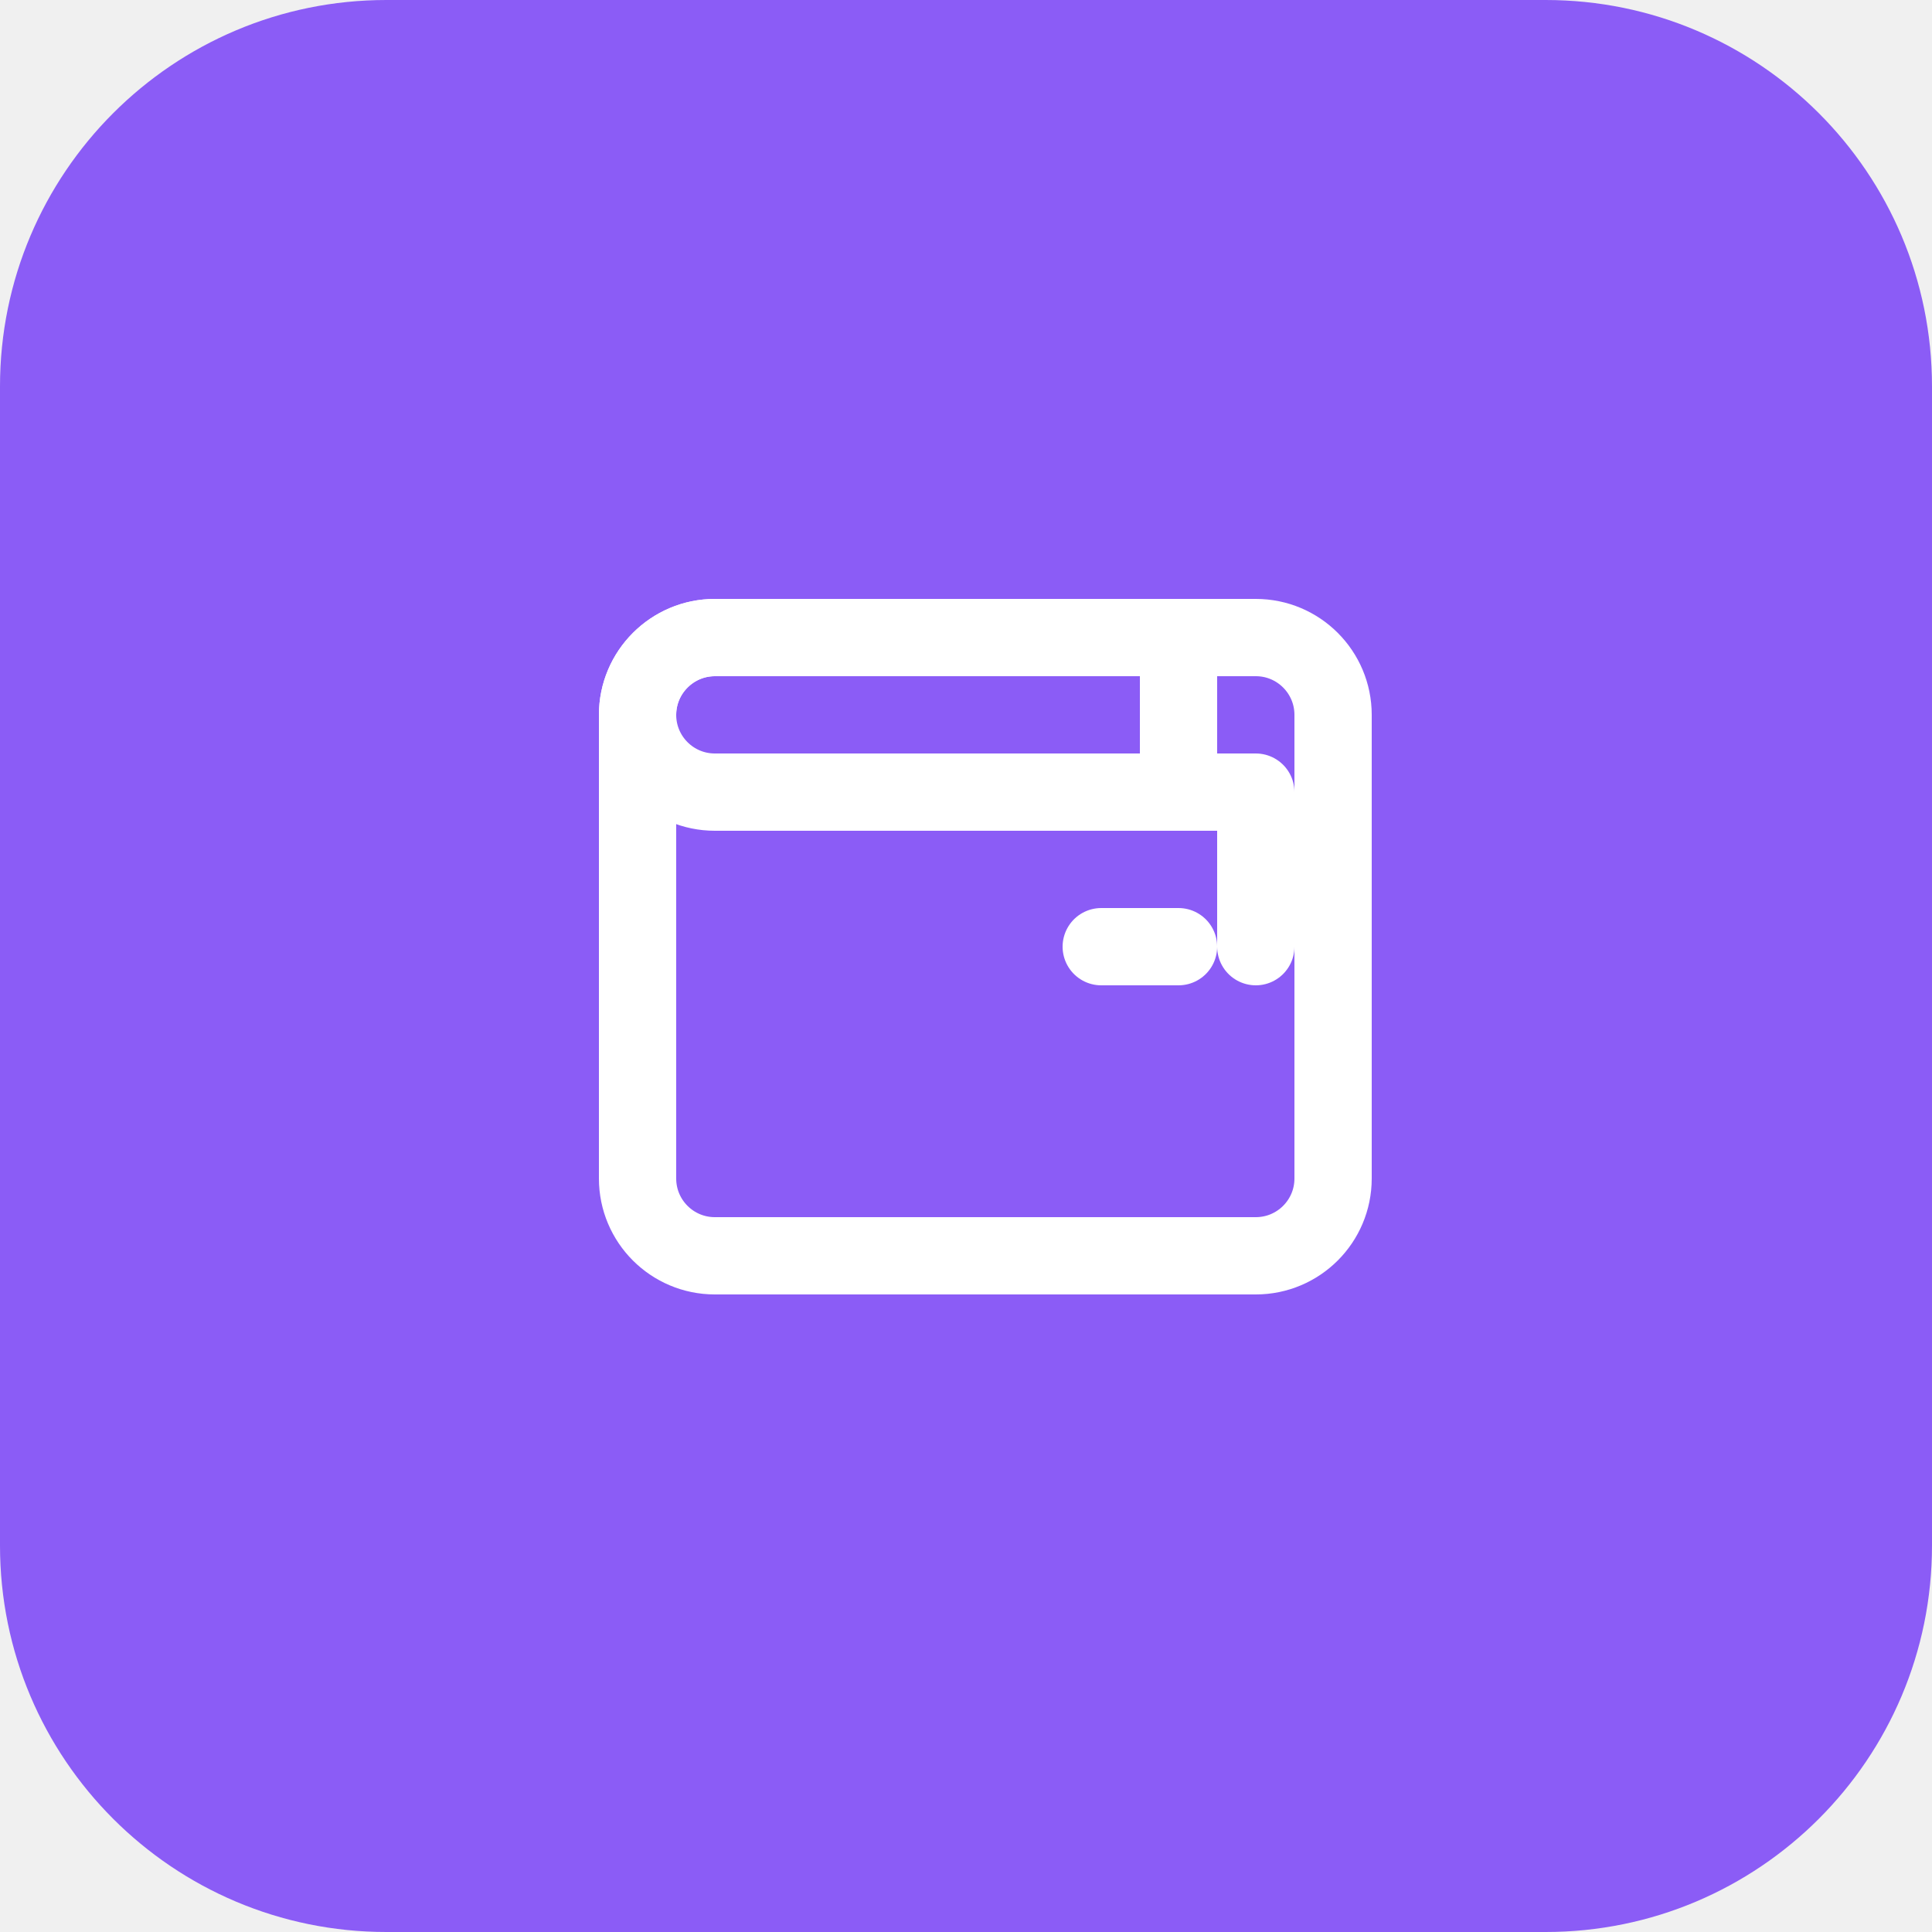
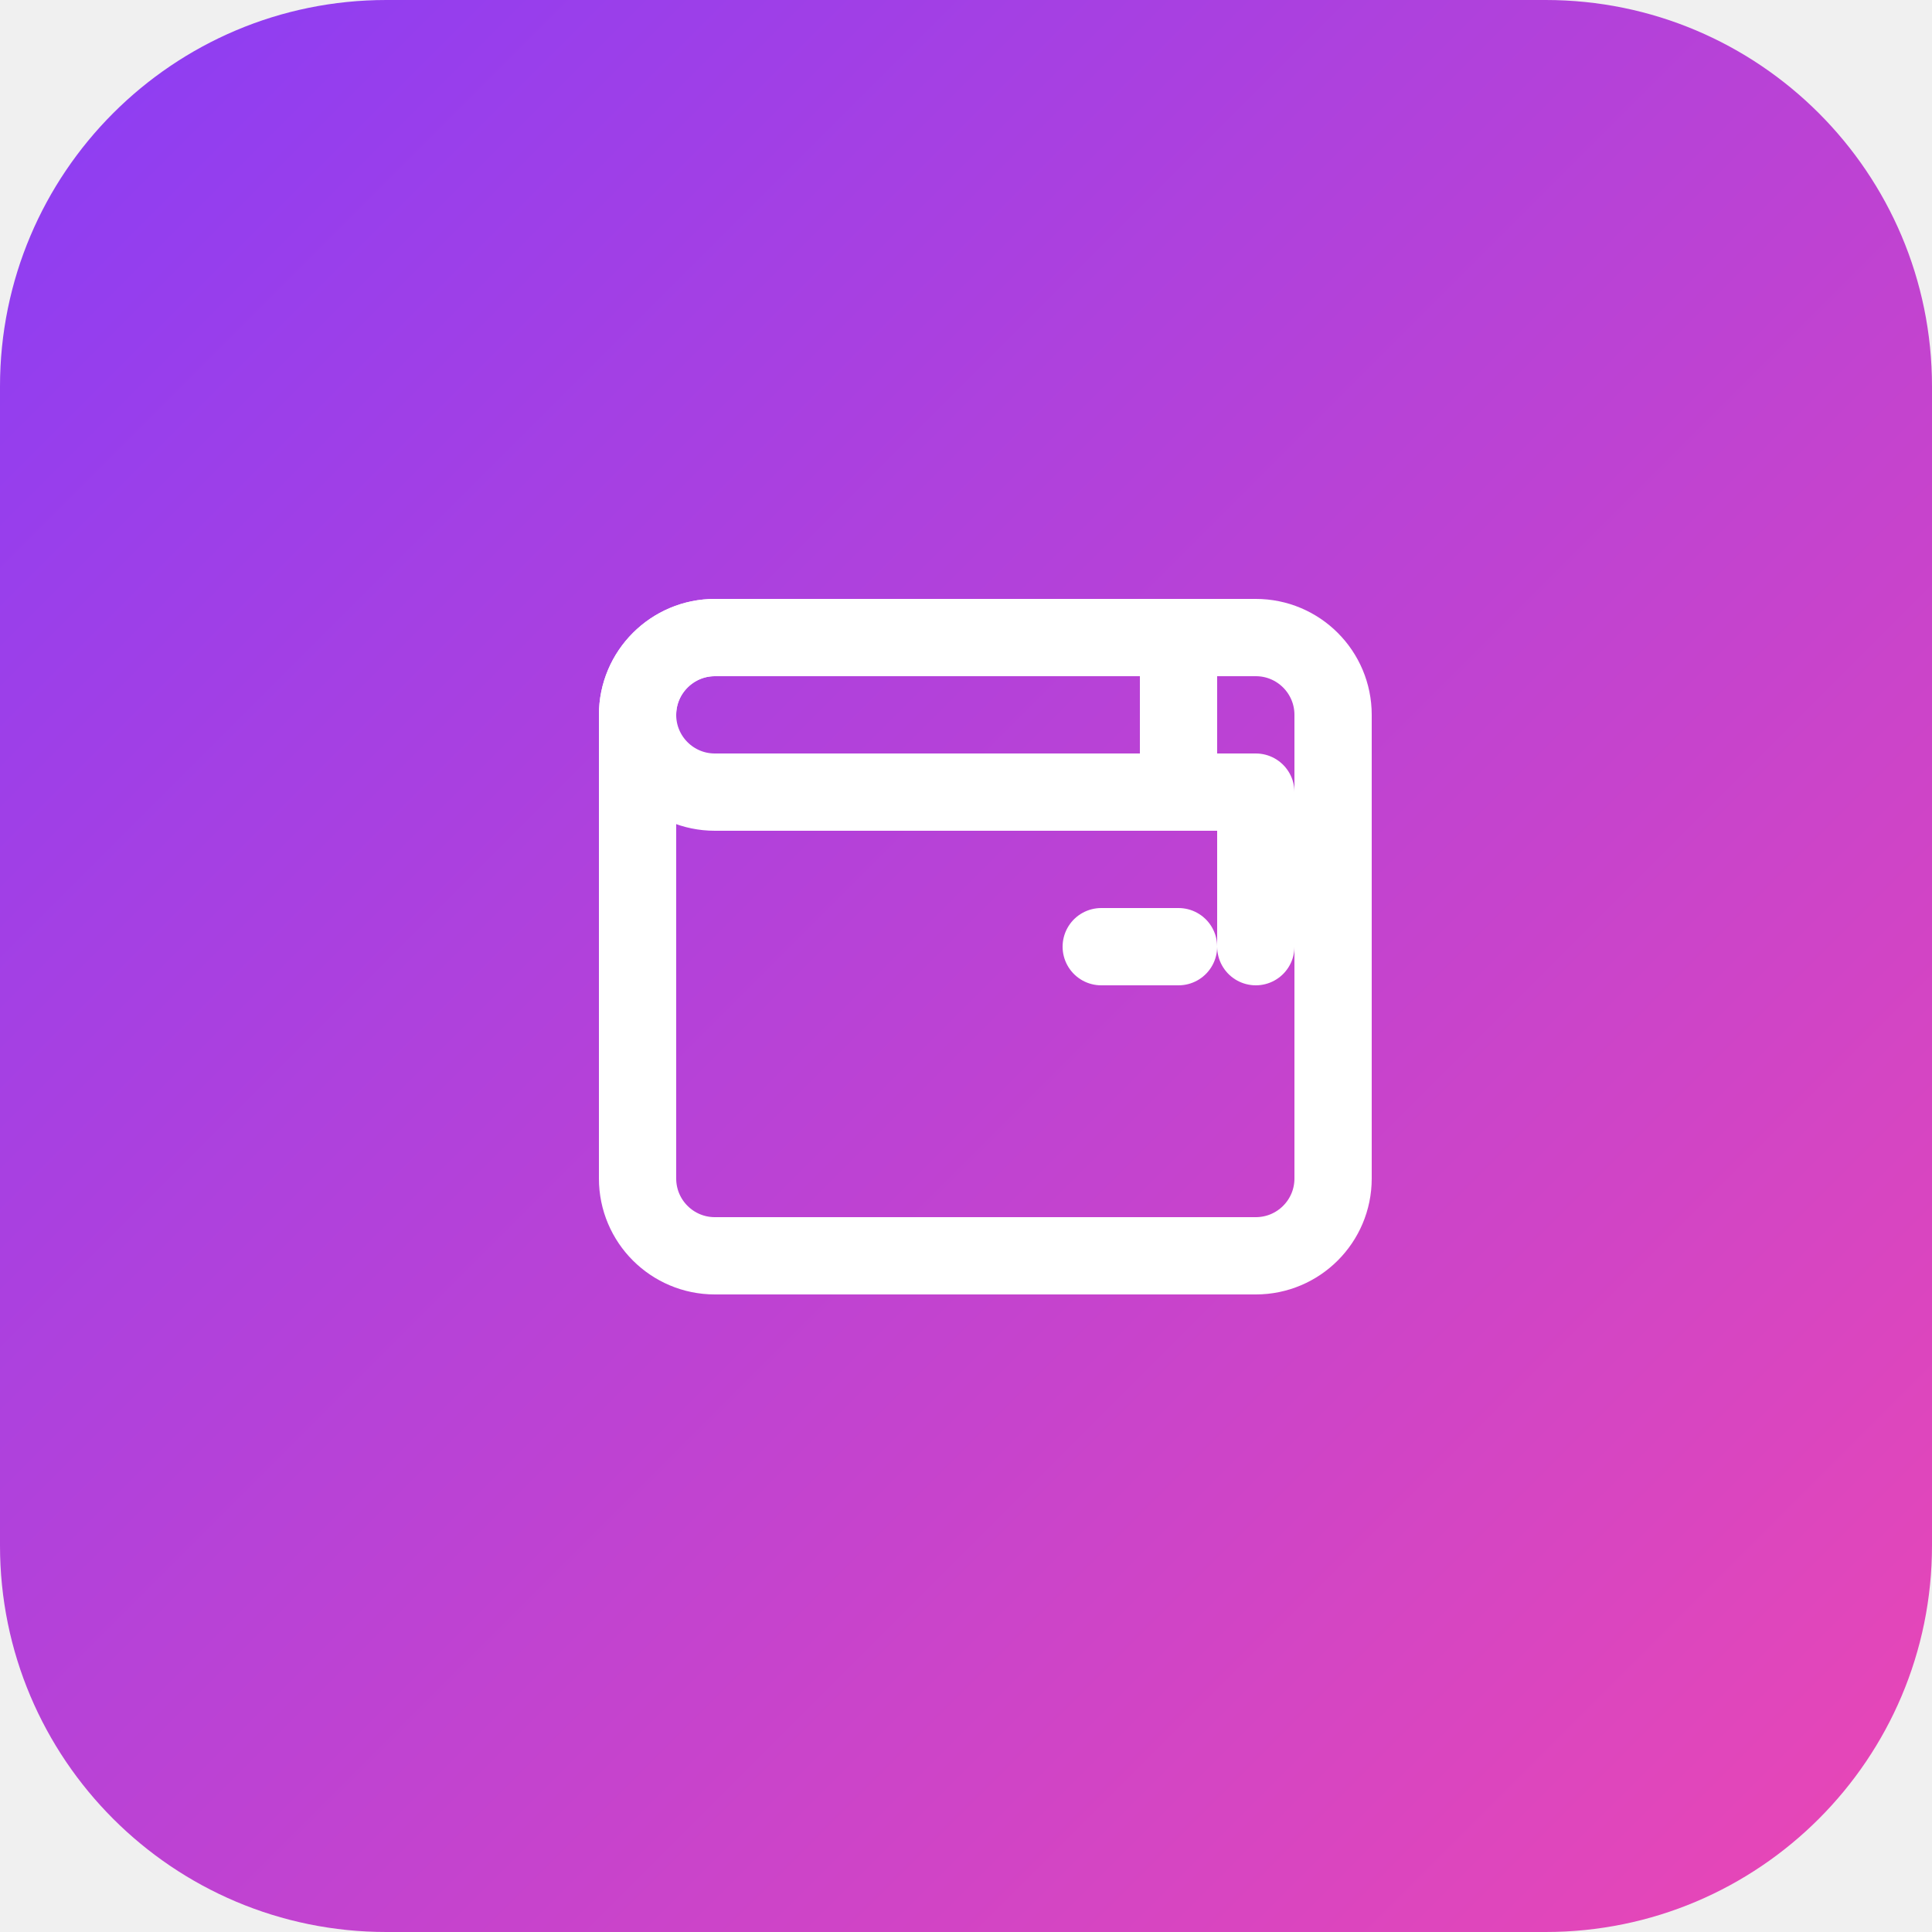
<svg xmlns="http://www.w3.org/2000/svg" viewBox="0 0 100 100">
-   <rect x="0" y="0" width="100" height="100" rx="20" fill="#8b5cf6" />
+   <defs>
+     <linearGradient id="primaryGradient" x1="0%" y1="0%" x2="100%" y2="100%">
+       <stop offset="0%" stop-color="hsl(265, 90%, 60%)" />
+       <stop offset="100%" stop-color="hsl(320, 80%, 60%)" />
+     </linearGradient>
+   </defs>
+   <rect x="0" y="0" width="100" height="100" rx="20" fill="url(#primaryGradient)" />
  <g transform="translate(25, 25) scale(2)">
    <path d="M20 12V8H6a2 2 0 0 1-2-2c0-1.1.9-2 2-2h12v4" fill="none" stroke="white" stroke-width="2" stroke-linecap="round" stroke-linejoin="round" />
    <path d="M4 6v12a2 2 0 0 0 2 2h14a2 2 0 0 0 2-2V6a2 2 0 0 0-2-2H6a2 2 0 0 0-2 2Z" fill="none" stroke="white" stroke-width="2" stroke-linecap="round" stroke-linejoin="round" />
    <path d="M16 12h2" fill="none" stroke="white" stroke-width="2" stroke-linecap="round" stroke-linejoin="round" />
  </g>
</svg>
